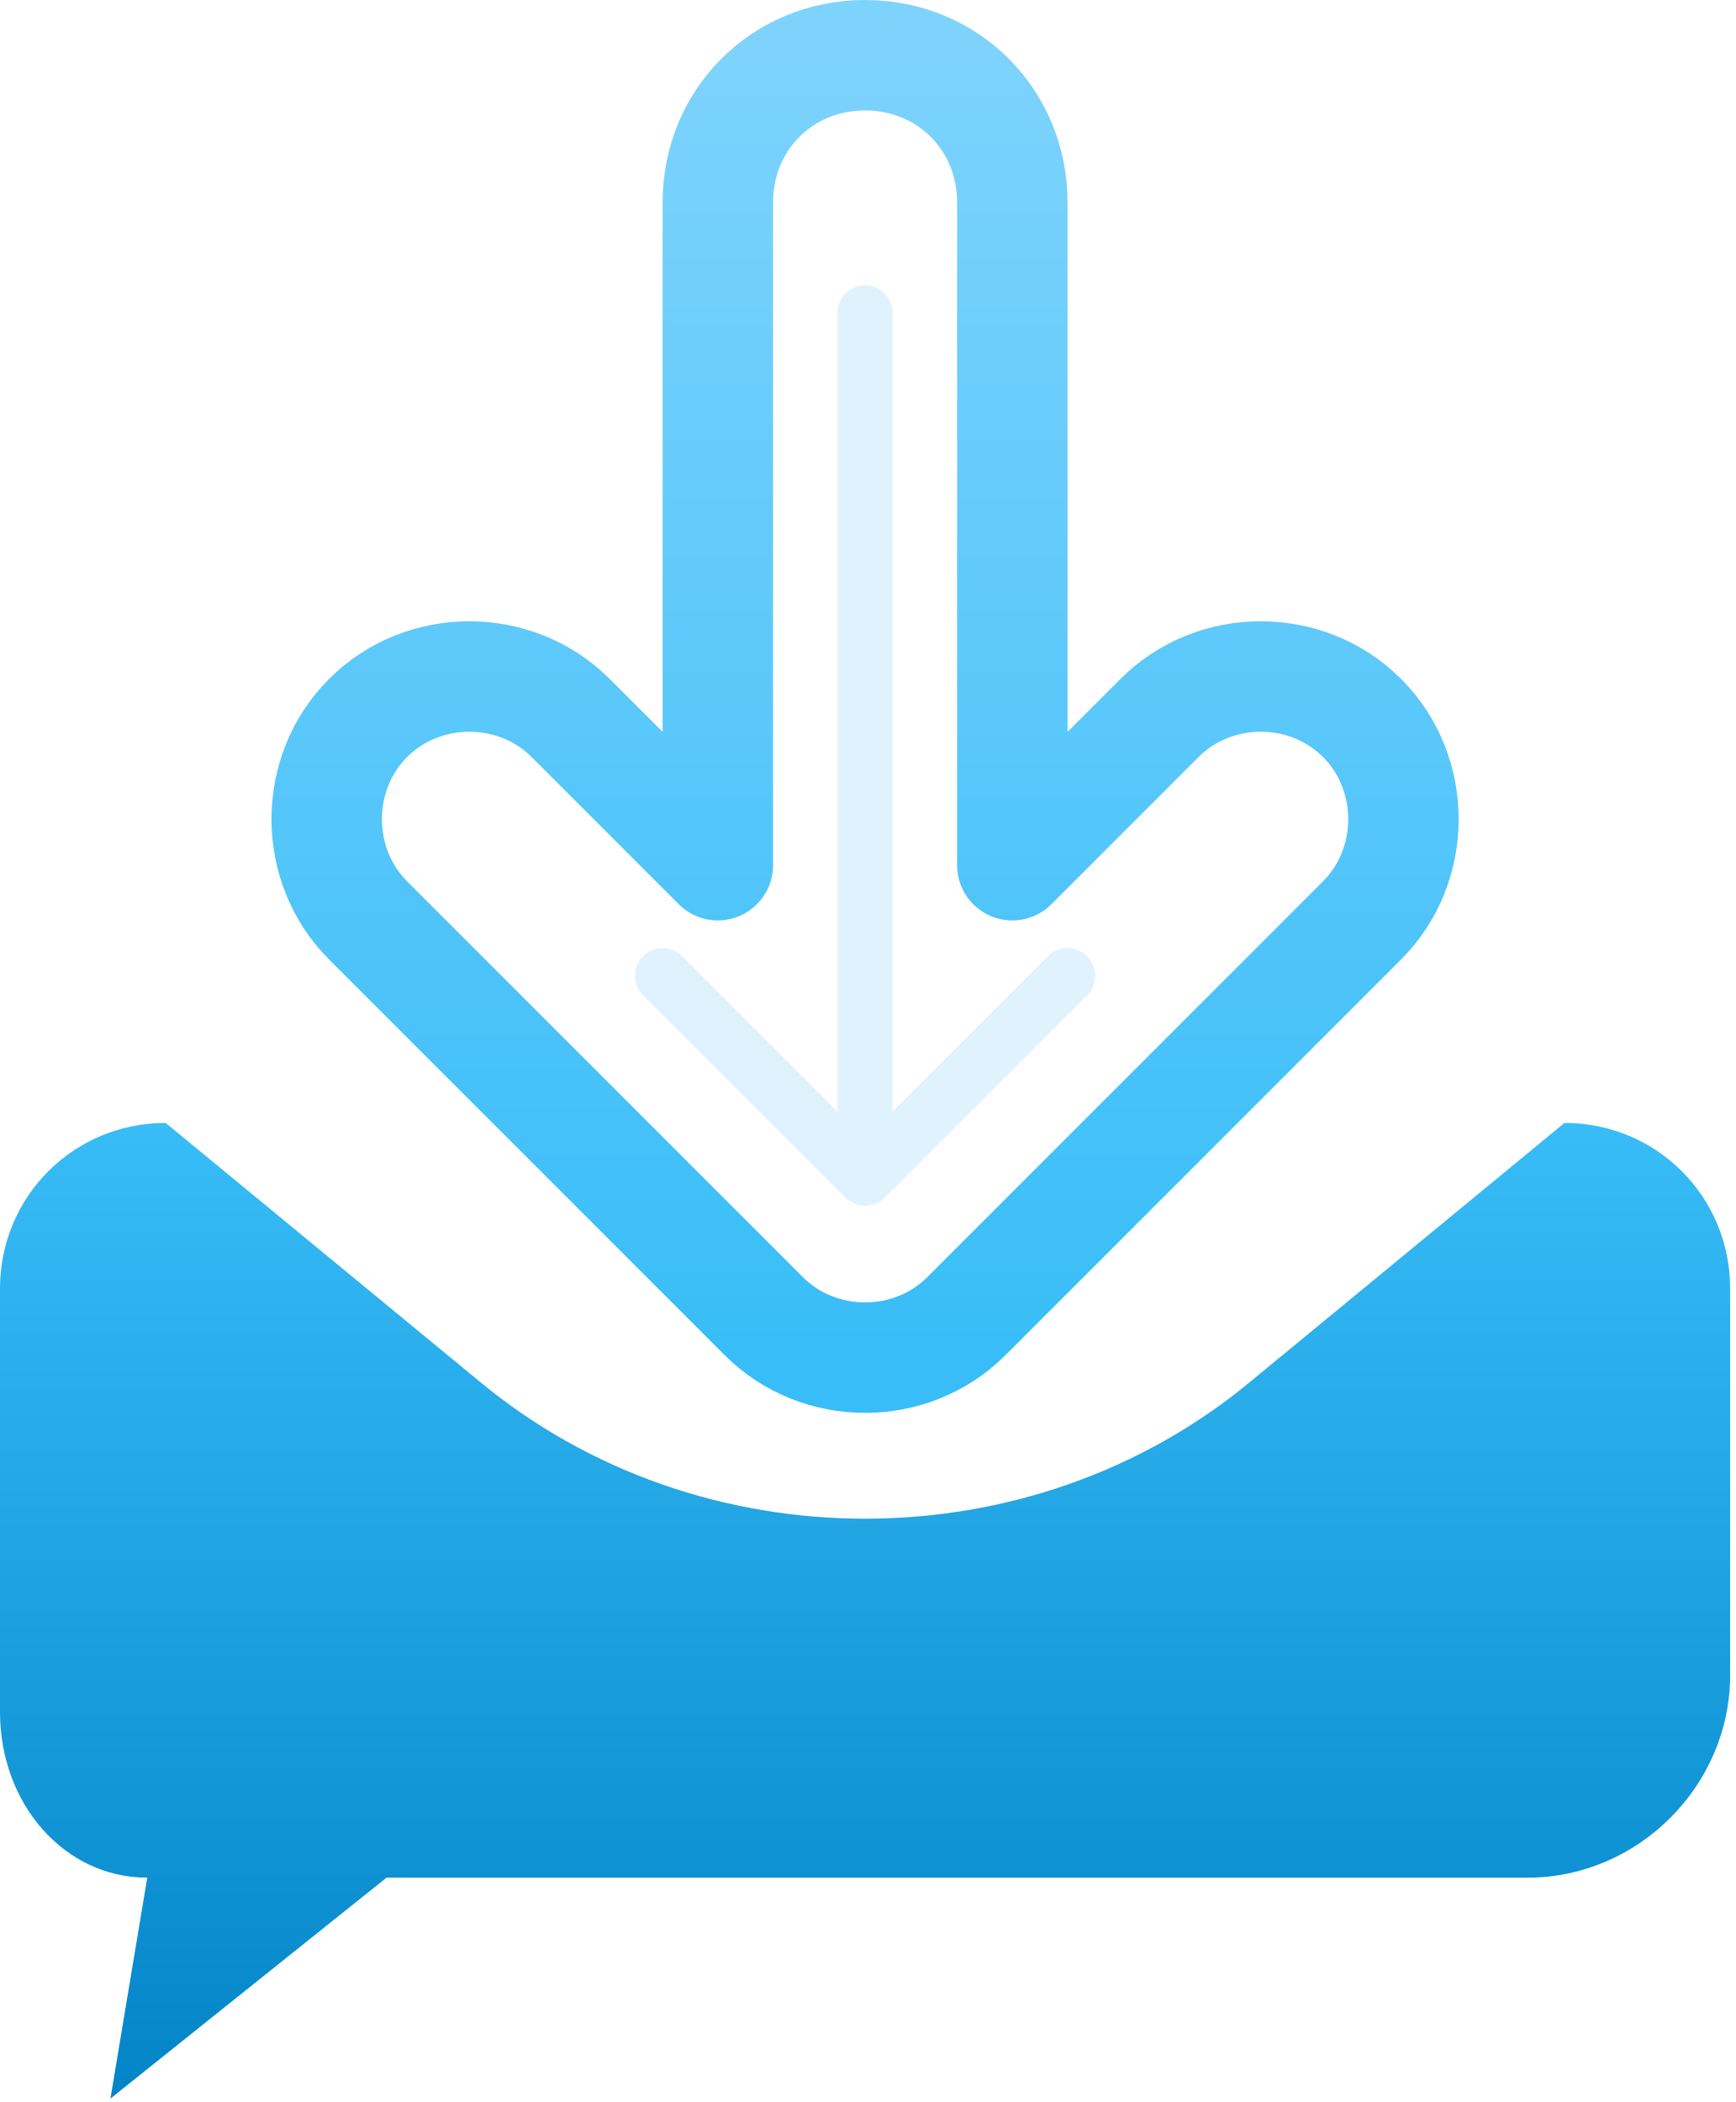
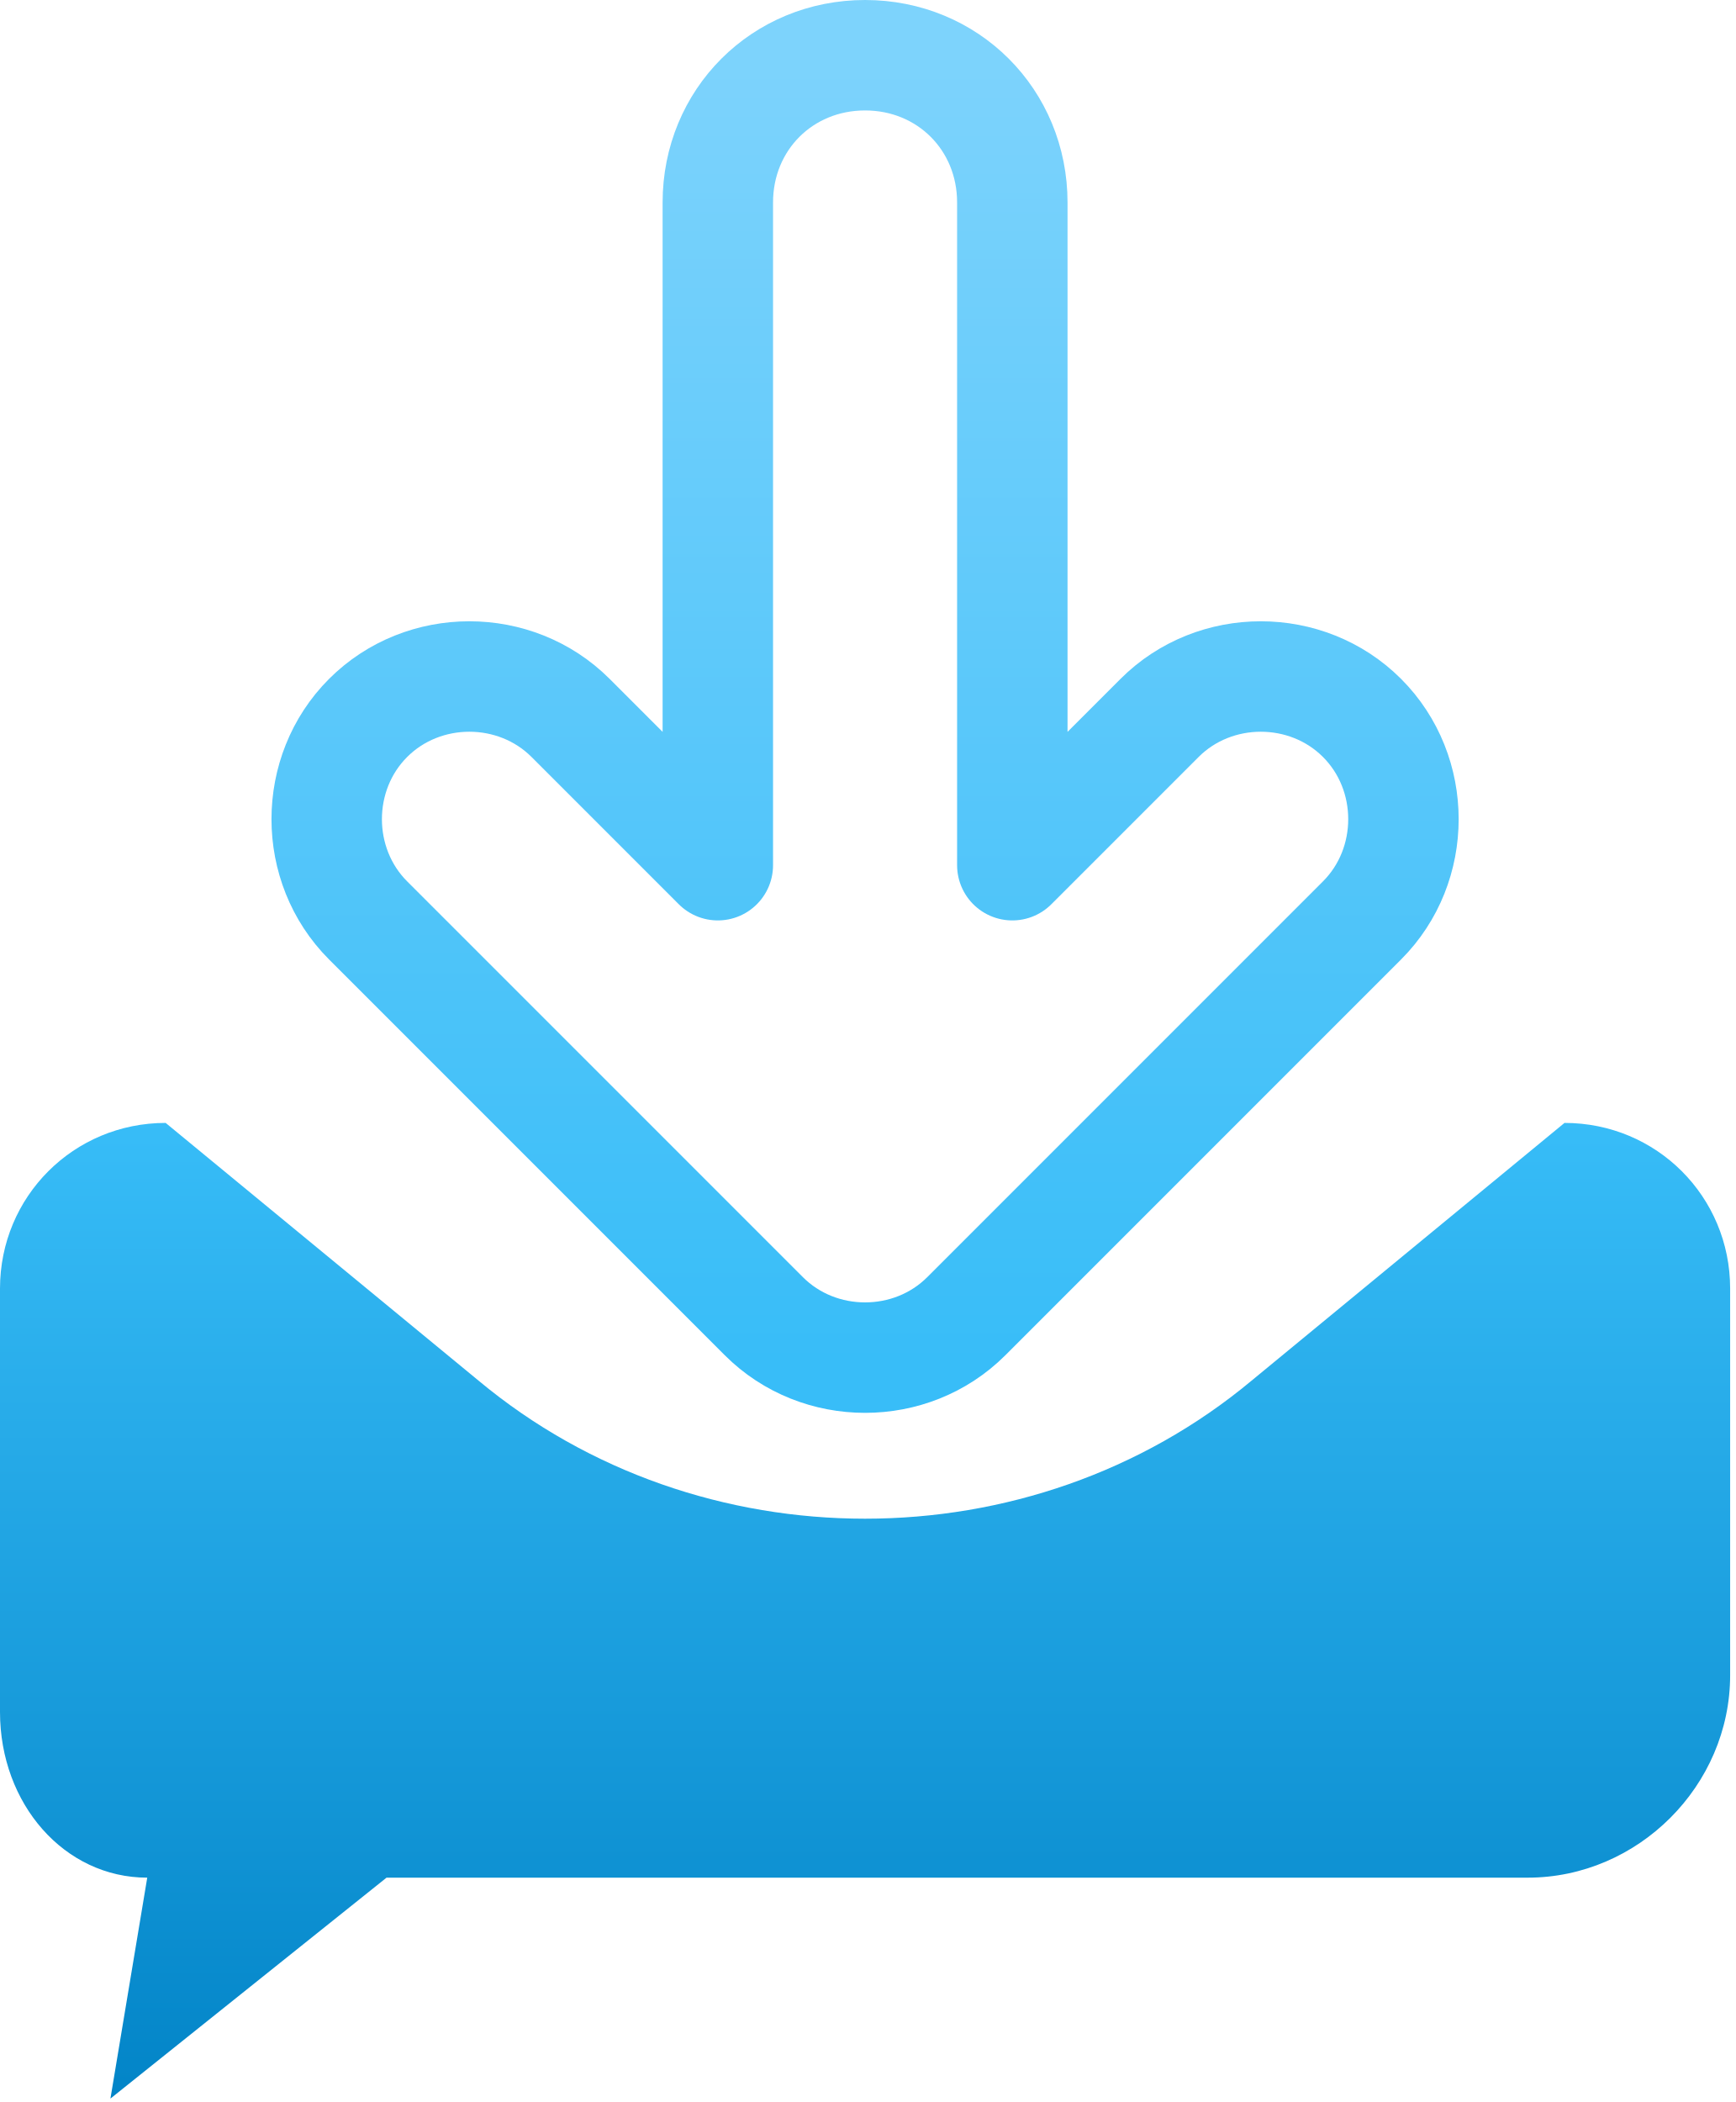
<svg xmlns="http://www.w3.org/2000/svg" width="100%" height="100%" viewBox="0 0 308 373" version="1.1" xml:space="preserve" style="fill-rule:evenodd;clip-rule:evenodd;stroke-linecap:round;stroke-linejoin:round;">
-   <g transform="matrix(1,0,0,1,-387.2106,-427.8237)">
-     <g transform="matrix(1.63329,0,0,1.63329,122.6177,333.0929)">
+   <g transform="matrix(1,0,0,1,-0.000064,-0.000022)">
+     <g transform="matrix(1.63329,0,0,1.63329,-264.5929,-94.7308)">
      <path d="M180,180L214,208C238,228 274,228 298,208L332,180C342,180 350,188 350,198L350,240C350,252 340,262 328,262L204,262L174,286L178,262C169,262 162,254 162,244L162,198C162,188 170,180 180,180Z" style="fill:url(#_Linear1);fill-rule:nonzero;" />
    </g>
-     <g transform="matrix(1.63329,0,0,1.63329,122.6177,333.0929)">
-       <path d="M240,80C240,71 247,64 256,64C265,64 272,71 272,80L272,152L288,136C294,130 304,130 310,136C316,142 316,152 310,158L267,201C261,207 251,207 245,201L202,158C196,152 196,142 202,136C208,130 218,130 224,136L240,152L240,80Z" style="fill:none;fill-rule:nonzero;stroke:url(#_Linear2);stroke-width:12px;" />
-     </g>
-     <g transform="matrix(1.63329,0,0,1.63329,122.6177,333.0929)">
-       <path d="M256,92L256,182" style="fill:none;fill-rule:nonzero;stroke:rgb(224,242,254);stroke-width:6px;stroke-linejoin:miter;" />
-     </g>
-     <g transform="matrix(1.63329,0,0,1.63329,122.6177,333.0929)">
-       <g transform="matrix(1,0,0,1,0,4)">
-         <path d="M234,160L256,182L278,160" style="fill:none;fill-rule:nonzero;stroke:rgb(224,242,254);stroke-width:6px;" />
-       </g>
+     <g transform="matrix(1.63329,0,0,1.63329,-264.5929,-94.7308)">
+       <path d="M240,80C240,71 247,64 256,64C265,64 272,71 272,80L272,152L288,136C294,130 304,130 310,136C316,142 316,152 310,158L267,201C261,207 251,207 245,201L202,158C196,152 196,142 202,136C208,130 218,130 224,136L240,152L240,80Z" style="fill:none;stroke:url(#_Linear2);stroke-width:12px;" />
    </g>
  </g>
  <defs>
    <linearGradient id="_Linear1" x1="0" y1="0" x2="1" y2="0" gradientUnits="userSpaceOnUse" gradientTransform="matrix(0,106,-106,0,162,180)">
      <stop offset="0" style="stop-color:rgb(56,189,248);stop-opacity:1" />
      <stop offset="1" style="stop-color:rgb(2,132,199);stop-opacity:1" />
    </linearGradient>
    <linearGradient id="_Linear2" x1="0" y1="0" x2="1" y2="0" gradientUnits="userSpaceOnUse" gradientTransform="matrix(0,141.5,-141.5,0,197.5,64)">
      <stop offset="0" style="stop-color:rgb(125,211,252);stop-opacity:1" />
      <stop offset="1" style="stop-color:rgb(56,189,248);stop-opacity:1" />
    </linearGradient>
  </defs>
</svg>
